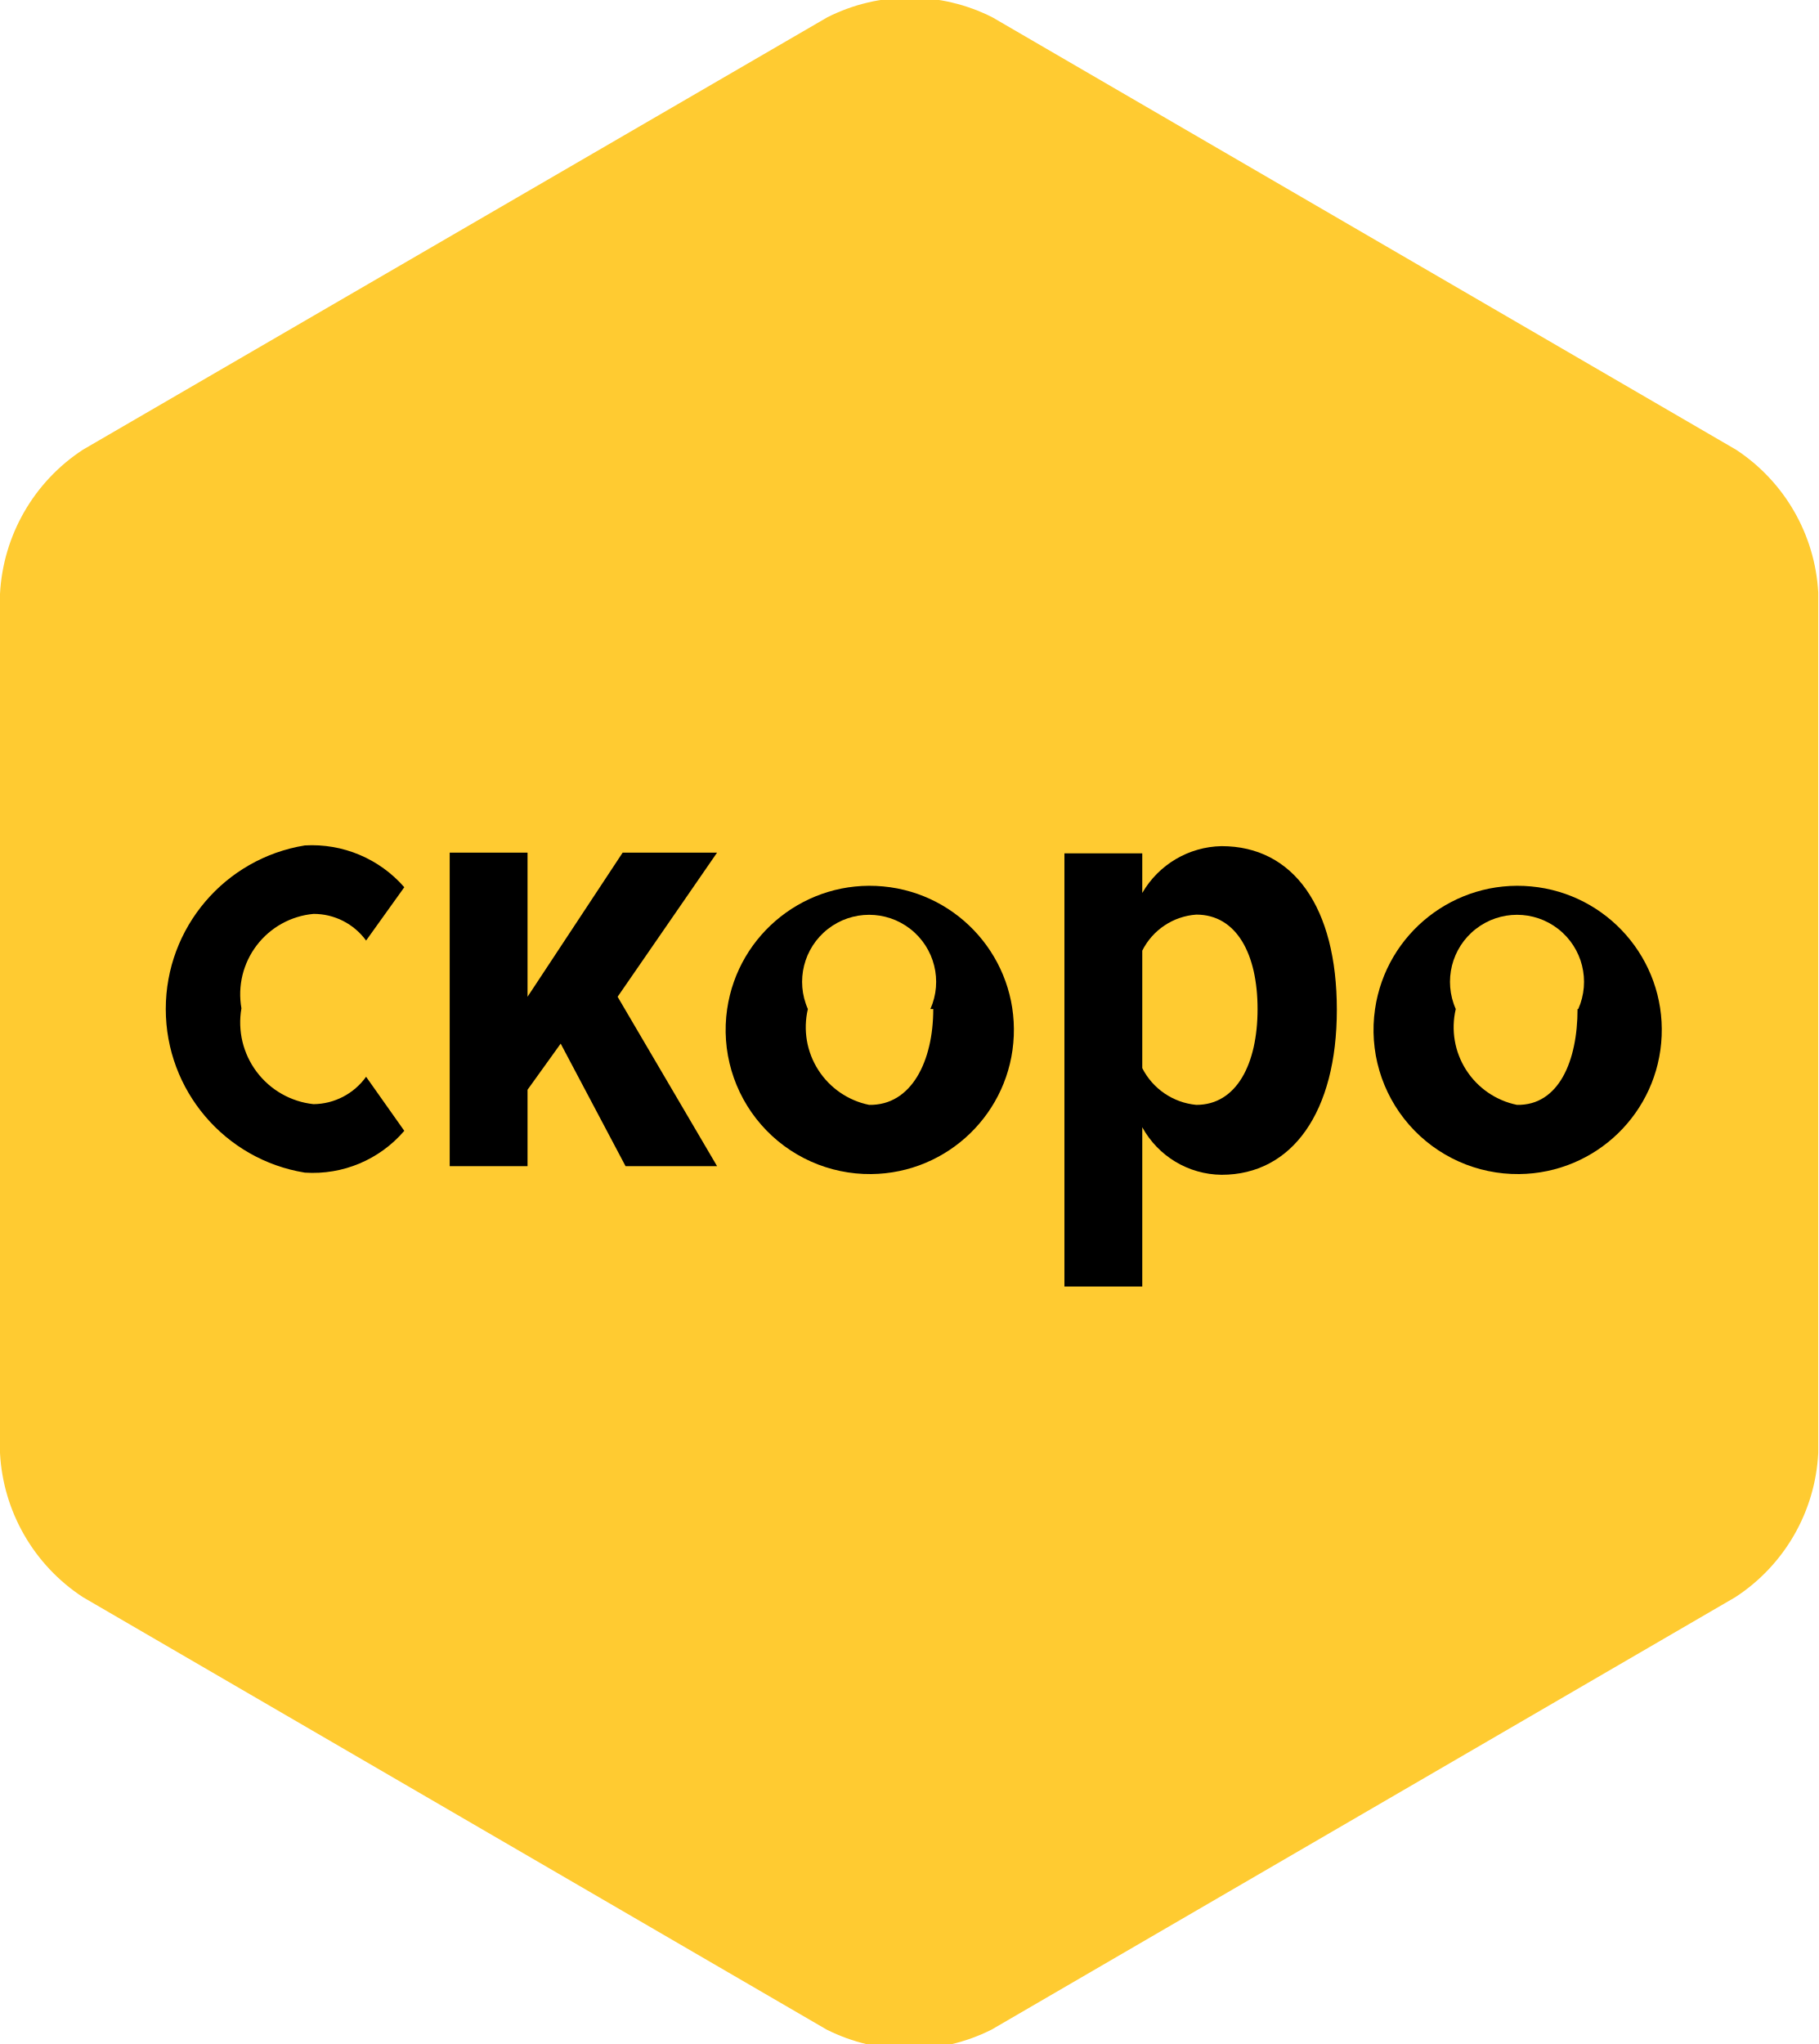
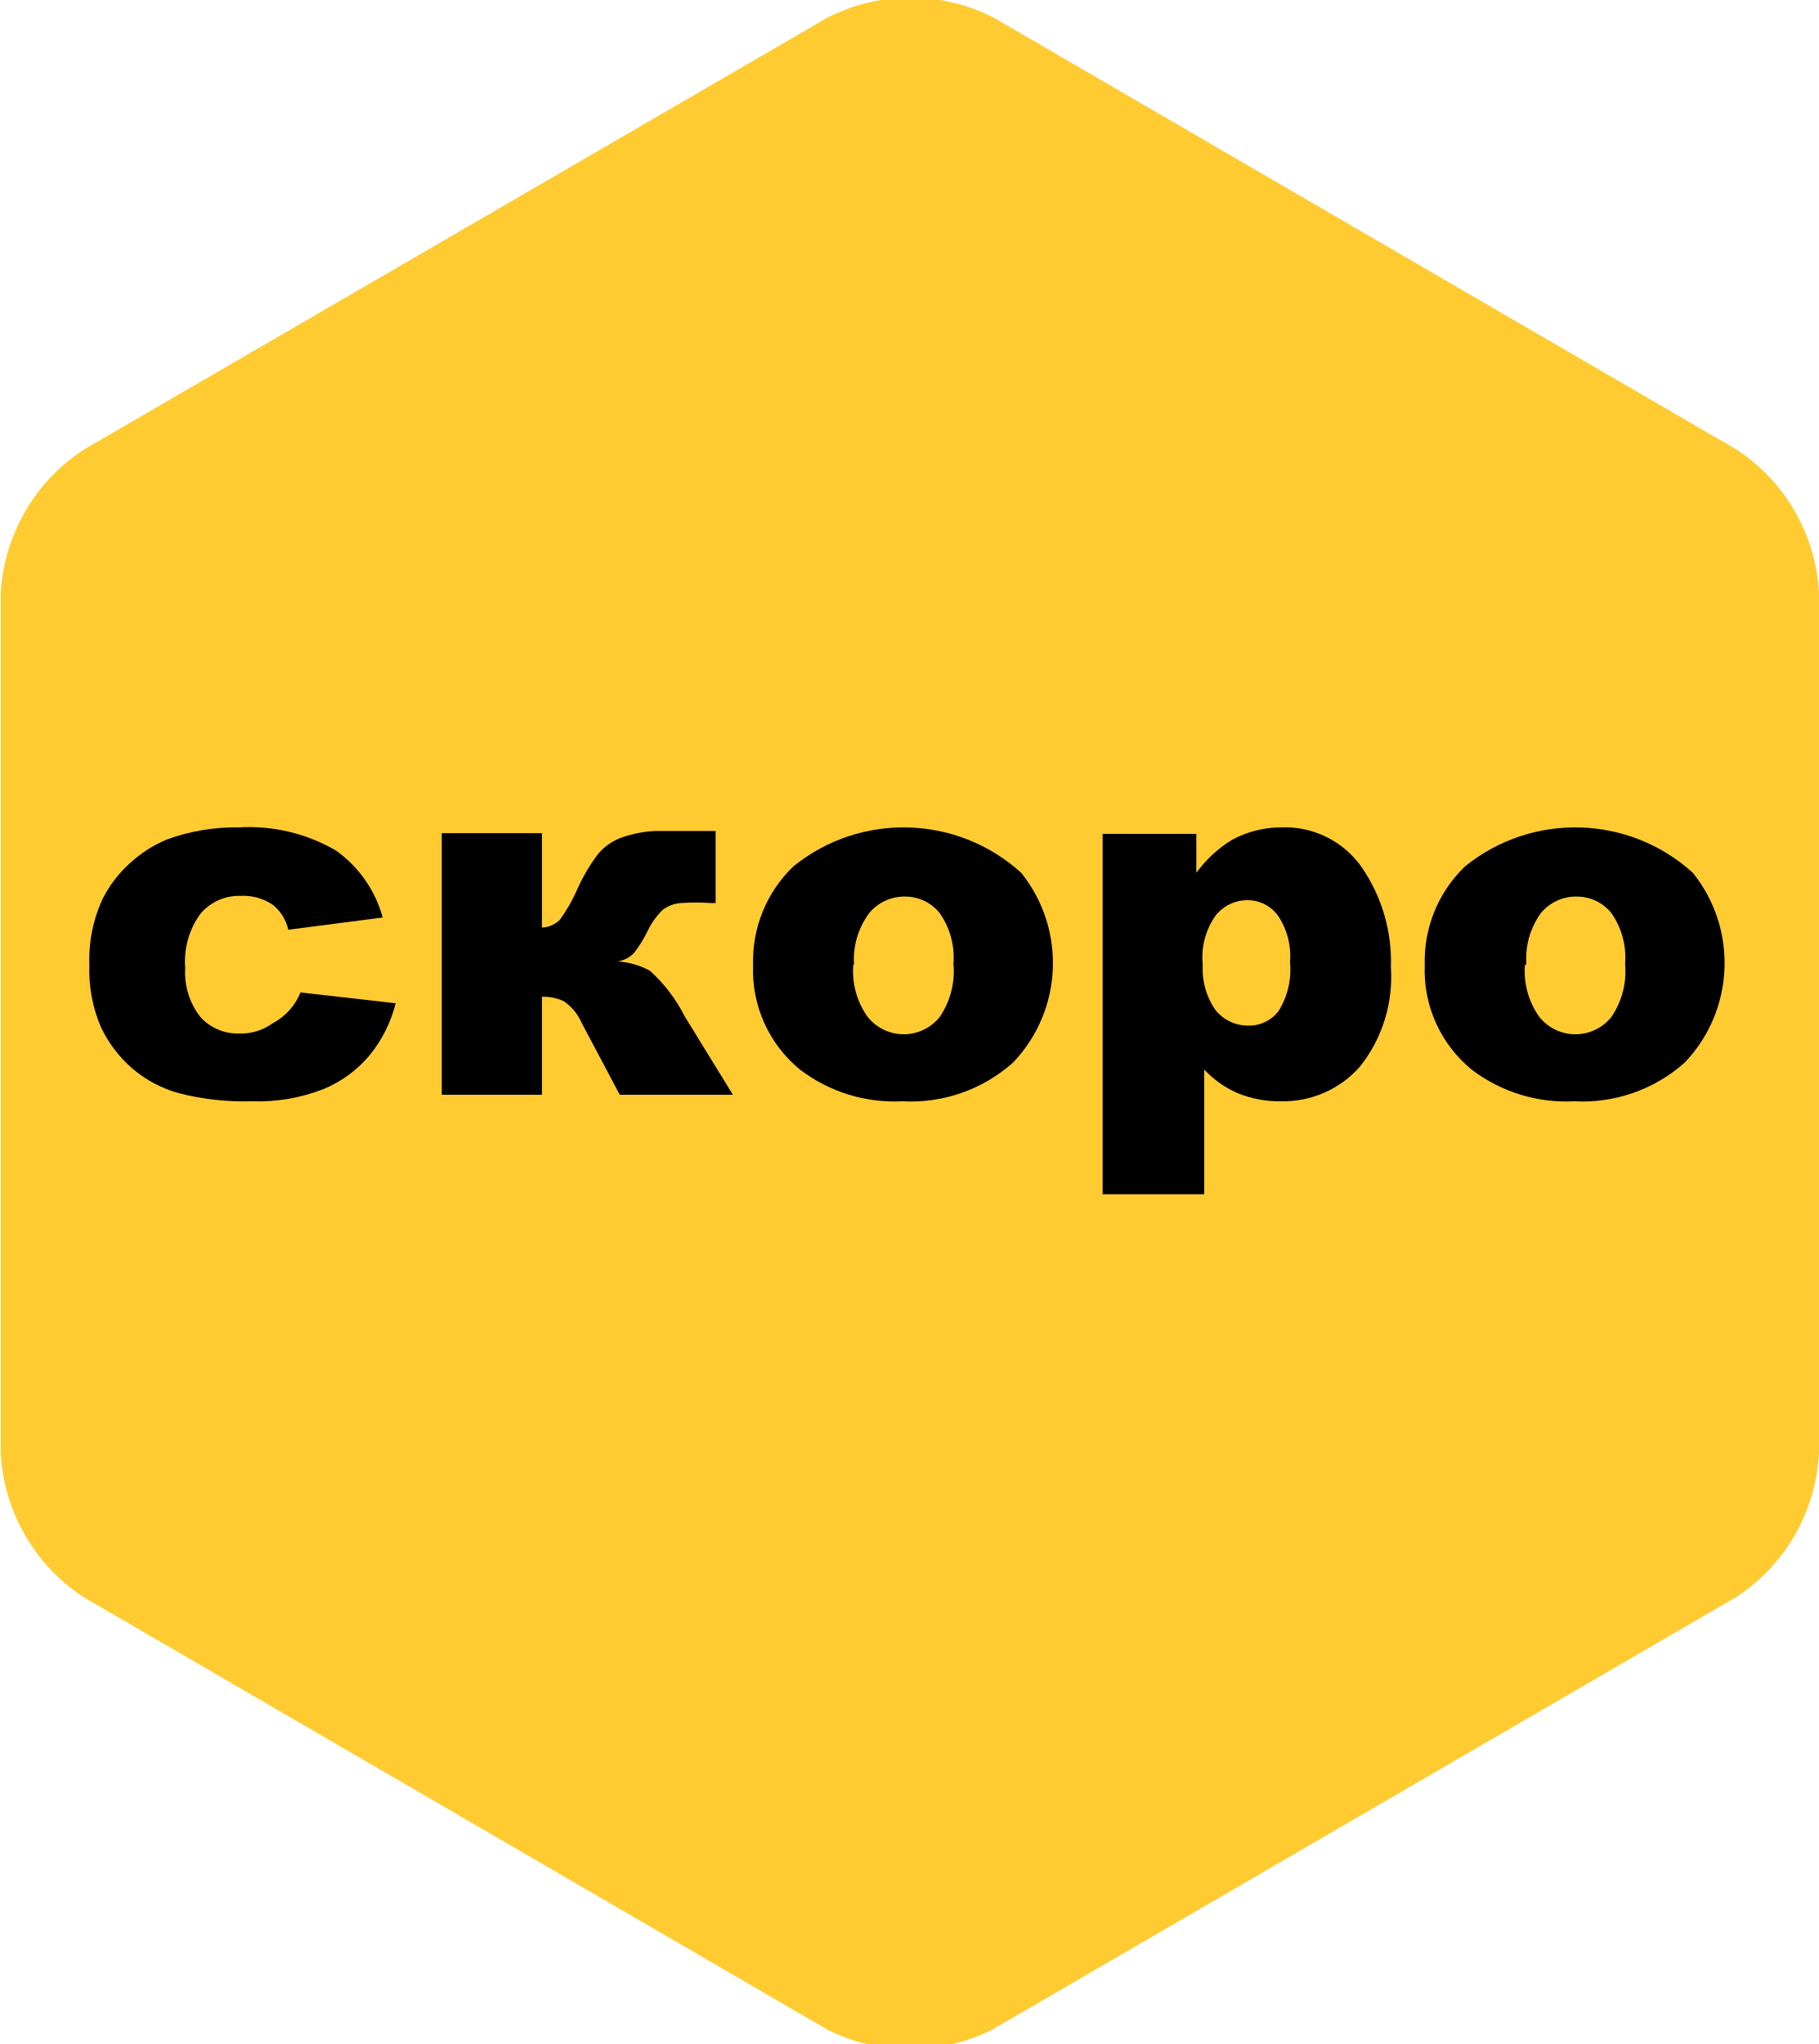
<svg xmlns="http://www.w3.org/2000/svg" id="Element" viewBox="0 0 25.24 28.36">
  <defs>
    <style>
      .cls-1 {
        fill: #ffcb31;
      }
    </style>
  </defs>
  <g>
-     <path class="cls-1" d="M753.14,669.76l-10.32-6a2.54,2.54,0,0,0-2.29,0l-10.33,6a2.55,2.55,0,0,0-1.15,2v11.92a2.55,2.55,0,0,0,1.15,2l10.32,6a2.55,2.55,0,0,0,2.29,0l10.32-6a2.54,2.54,0,0,0,1.15-2V671.74A2.54,2.54,0,0,0,753.14,669.76Z" transform="translate(-729.05 -663.52)" />
+     <path class="cls-1" d="M759.33,669.76l-10.32-6a2.54,2.54,0,0,0-2.29,0l-10.33,6a2.55,2.55,0,0,0-1.15,2v11.92a2.55,2.55,0,0,0,1.15,2l10.32,6a2.55,2.55,0,0,0,2.29,0l10.32-6a2.54,2.54,0,0,0,1.15-2V671.74A2.54,2.54,0,0,0,759.33,669.76Z" transform="translate(-735.23 -663.52)" />
    <g>
-       <path d="M733.28,675.25a1.7,1.7,0,0,1,1.38.58l-0.53.74a0.9,0.9,0,0,0-.73-0.37,1.12,1.12,0,0,0-1,1.31,1.14,1.14,0,0,0,1,1.33,0.91,0.91,0,0,0,.73-0.38l0.53,0.75a1.67,1.67,0,0,1-1.38.58A2.3,2.3,0,0,1,733.28,675.25Z" transform="translate(-729.05 -663.52)" />
-       <path d="M736.83,678l-0.46.64v1.06h-1.08v-4.35h1.08v2l1.32-2H739l-1.38,2L739,679.7h-1.27Z" transform="translate(-729.05 -663.52)" />
-       <path d="M739.14,677.52a2,2,0,1,1,2,2.29A2,2,0,0,1,739.14,677.52Zm2.82,0a0.93,0.93,0,1,0-1.7,0,1.1,1.1,0,0,0,.85,1.33C741.7,678.86,742,678.24,742,677.52Z" transform="translate(-729.05 -663.52)" />
-       <path d="M743.82,681.36v-6h1.08v0.55a1.3,1.3,0,0,1,1.1-.65c1,0,1.6.85,1.6,2.27s-0.62,2.29-1.6,2.29a1.27,1.27,0,0,1-1.1-.66v2.21h-1.08Zm1.83-5.15a0.91,0.91,0,0,0-.75.5v1.63a0.94,0.94,0,0,0,.75.51c0.56,0,.85-0.57.85-1.33S746.21,676.21,745.65,676.21Z" transform="translate(-729.05 -663.52)" />
-       <path d="M748.13,677.52a2,2,0,1,1,2,2.29A2,2,0,0,1,748.13,677.52Zm2.82,0a0.93,0.93,0,1,0-1.7,0,1.1,1.1,0,0,0,.85,1.33C750.68,678.86,750.94,678.24,750.94,677.52Z" transform="translate(-729.05 -663.52)" />
+       <path d="M739.4,677.29l1.32,0.15a1.85,1.85,0,0,1-.36.72,1.66,1.66,0,0,1-.64.47,2.49,2.49,0,0,1-1,.17,3.65,3.65,0,0,1-1-.11,1.69,1.69,0,0,1-.66-0.35,1.75,1.75,0,0,1-.43-0.57,2,2,0,0,1-.16-0.86,2,2,0,0,1,.19-0.93,1.69,1.69,0,0,1,.38-0.49,1.76,1.76,0,0,1,.5-0.32,2.77,2.77,0,0,1,1-.17,2.4,2.4,0,0,1,1.35.32,1.68,1.68,0,0,1,.65.93l-1.31.17a0.61,0.61,0,0,0-.22-0.35,0.73,0.73,0,0,0-.44-0.12,0.7,0.7,0,0,0-.56.25,1.12,1.12,0,0,0-.21.75,1,1,0,0,0,.21.68,0.7,0.7,0,0,0,.54.23,0.75,0.75,0,0,0,.46-0.14A0.84,0.84,0,0,0,739.4,677.29Z" transform="translate(-735.23 -663.52)" />
+       <path d="M745.4,678.71h-1.57l-0.53-1a0.69,0.69,0,0,0-.25-0.3,0.66,0.66,0,0,0-.3-0.06v1.36h-1.39v-3.63h1.39v1.31a0.37,0.37,0,0,0,.25-0.11,2.26,2.26,0,0,0,.24-0.42,2.49,2.49,0,0,1,.28-0.48,0.77,0.77,0,0,1,.31-0.23,1.65,1.65,0,0,1,.48-0.1l0.85,0v1H745.1a2.94,2.94,0,0,0-.43,0,0.48,0.48,0,0,0-.24.09,1,1,0,0,0-.21.29,1.78,1.78,0,0,1-.19.31,0.4,0.4,0,0,1-.23.12,1.06,1.06,0,0,1,.45.13,2.18,2.18,0,0,1,.48.63Z" transform="translate(-735.23 -663.52)" />
+       <path d="M745.68,676.91a1.82,1.82,0,0,1,.56-1.37,2.43,2.43,0,0,1,3.16.09,2,2,0,0,1-.11,2.63,2.13,2.13,0,0,1-1.54.54,2.16,2.16,0,0,1-1.42-.44A1.78,1.78,0,0,1,745.68,676.91Zm1.39,0a1.09,1.09,0,0,0,.2.72,0.64,0.64,0,0,0,1,0,1.13,1.13,0,0,0,.19-0.74,1.07,1.07,0,0,0-.19-0.7,0.61,0.61,0,0,0-.48-0.23,0.63,0.63,0,0,0-.5.23A1.08,1.08,0,0,0,747.08,676.9Z" transform="translate(-735.23 -663.52)" />
+       <path d="M750.53,680.09v-5h1.3v0.54a1.74,1.74,0,0,1,.5-0.46A1.43,1.43,0,0,1,753,675a1.3,1.3,0,0,1,1.13.56,2.31,2.31,0,0,1,.4,1.38,2,2,0,0,1-.43,1.38,1.42,1.42,0,0,1-1.1.48,1.53,1.53,0,0,1-.59-0.11,1.4,1.4,0,0,1-.47-0.33v1.73h-1.4Zm1.39-3.19a1,1,0,0,0,.18.64,0.58,0.58,0,0,0,.46.21,0.51,0.51,0,0,0,.41-0.2,1.08,1.08,0,0,0,.16-0.68,1,1,0,0,0-.17-0.65,0.52,0.52,0,0,0-.42-0.21,0.56,0.56,0,0,0-.44.21A1,1,0,0,0,751.92,676.91Z" transform="translate(-735.23 -663.52)" />
+       <path d="M755,676.91a1.82,1.82,0,0,1,.56-1.37,2.43,2.43,0,0,1,3.16.09,2,2,0,0,1-.11,2.63,2.13,2.13,0,0,1-1.54.54,2.16,2.16,0,0,1-1.42-.44A1.78,1.78,0,0,1,755,676.91Zm1.39,0a1.09,1.09,0,0,0,.2.72,0.64,0.64,0,0,0,1,0,1.13,1.13,0,0,0,.19-0.74,1.07,1.07,0,0,0-.19-0.7,0.61,0.61,0,0,0-.48-0.23,0.63,0.63,0,0,0-.5.23A1.08,1.08,0,0,0,756.41,676.9Z" transform="translate(-735.23 -663.52)" />
    </g>
  </g>
</svg>
